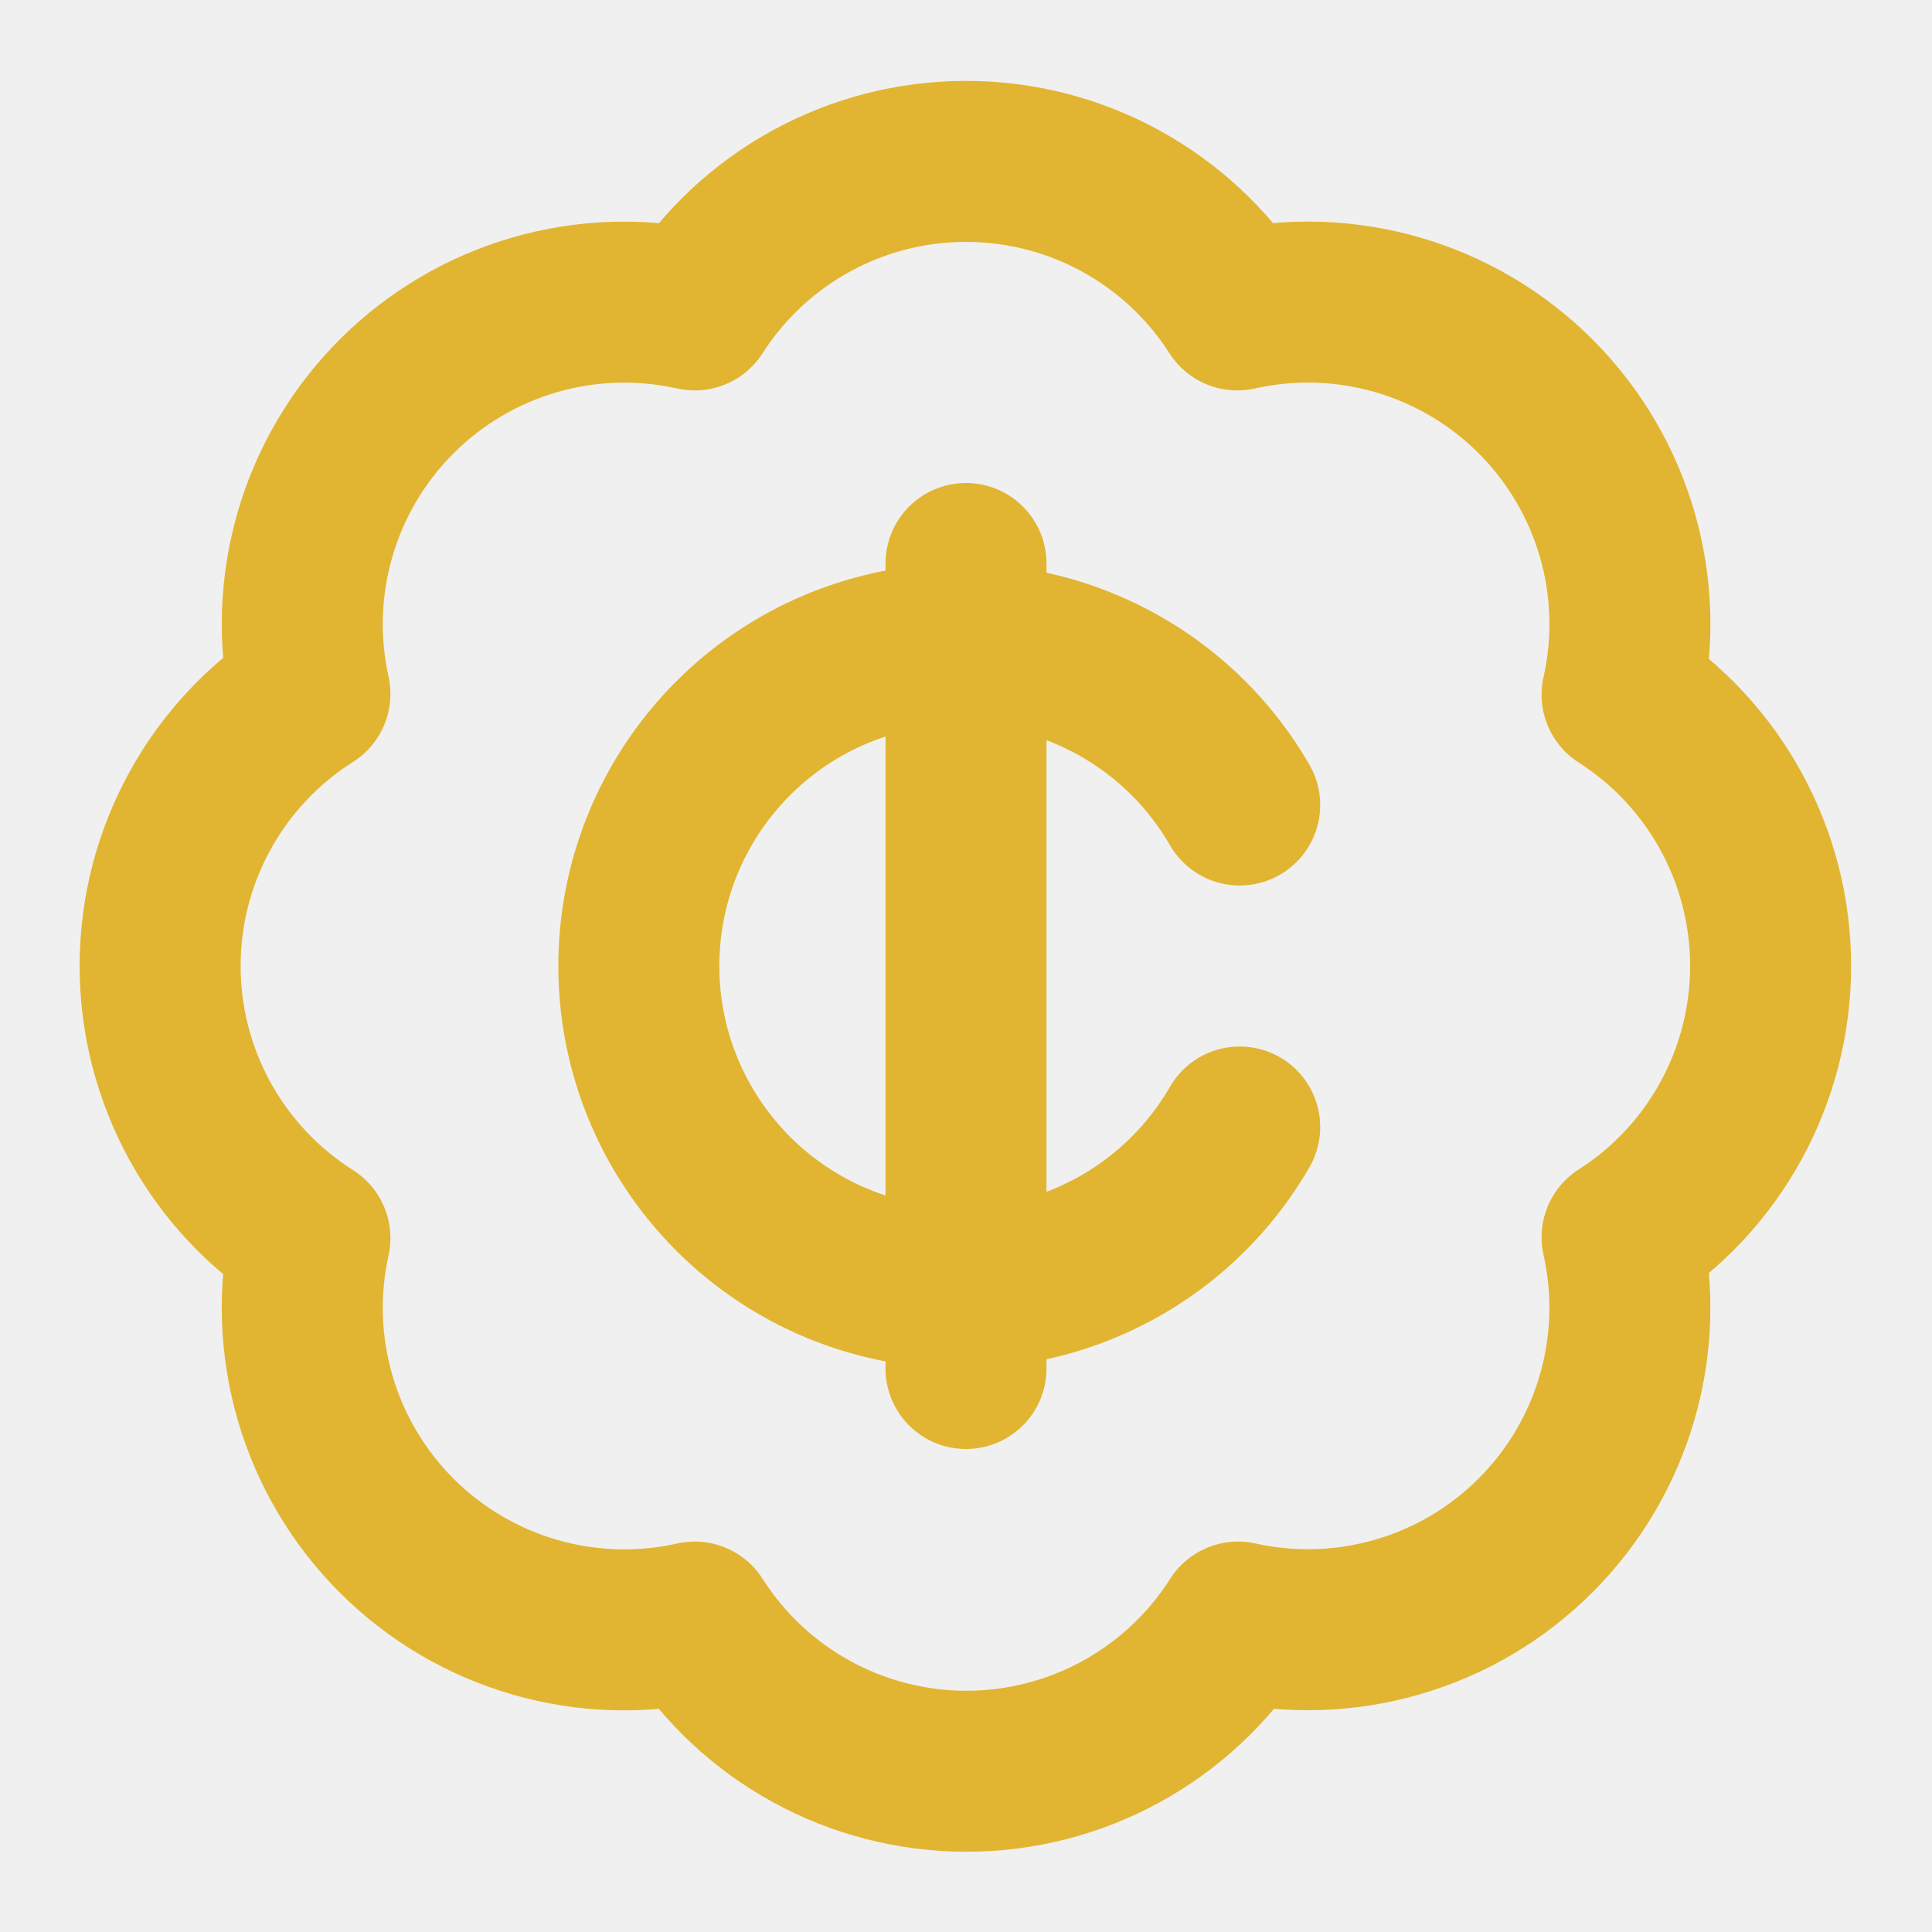
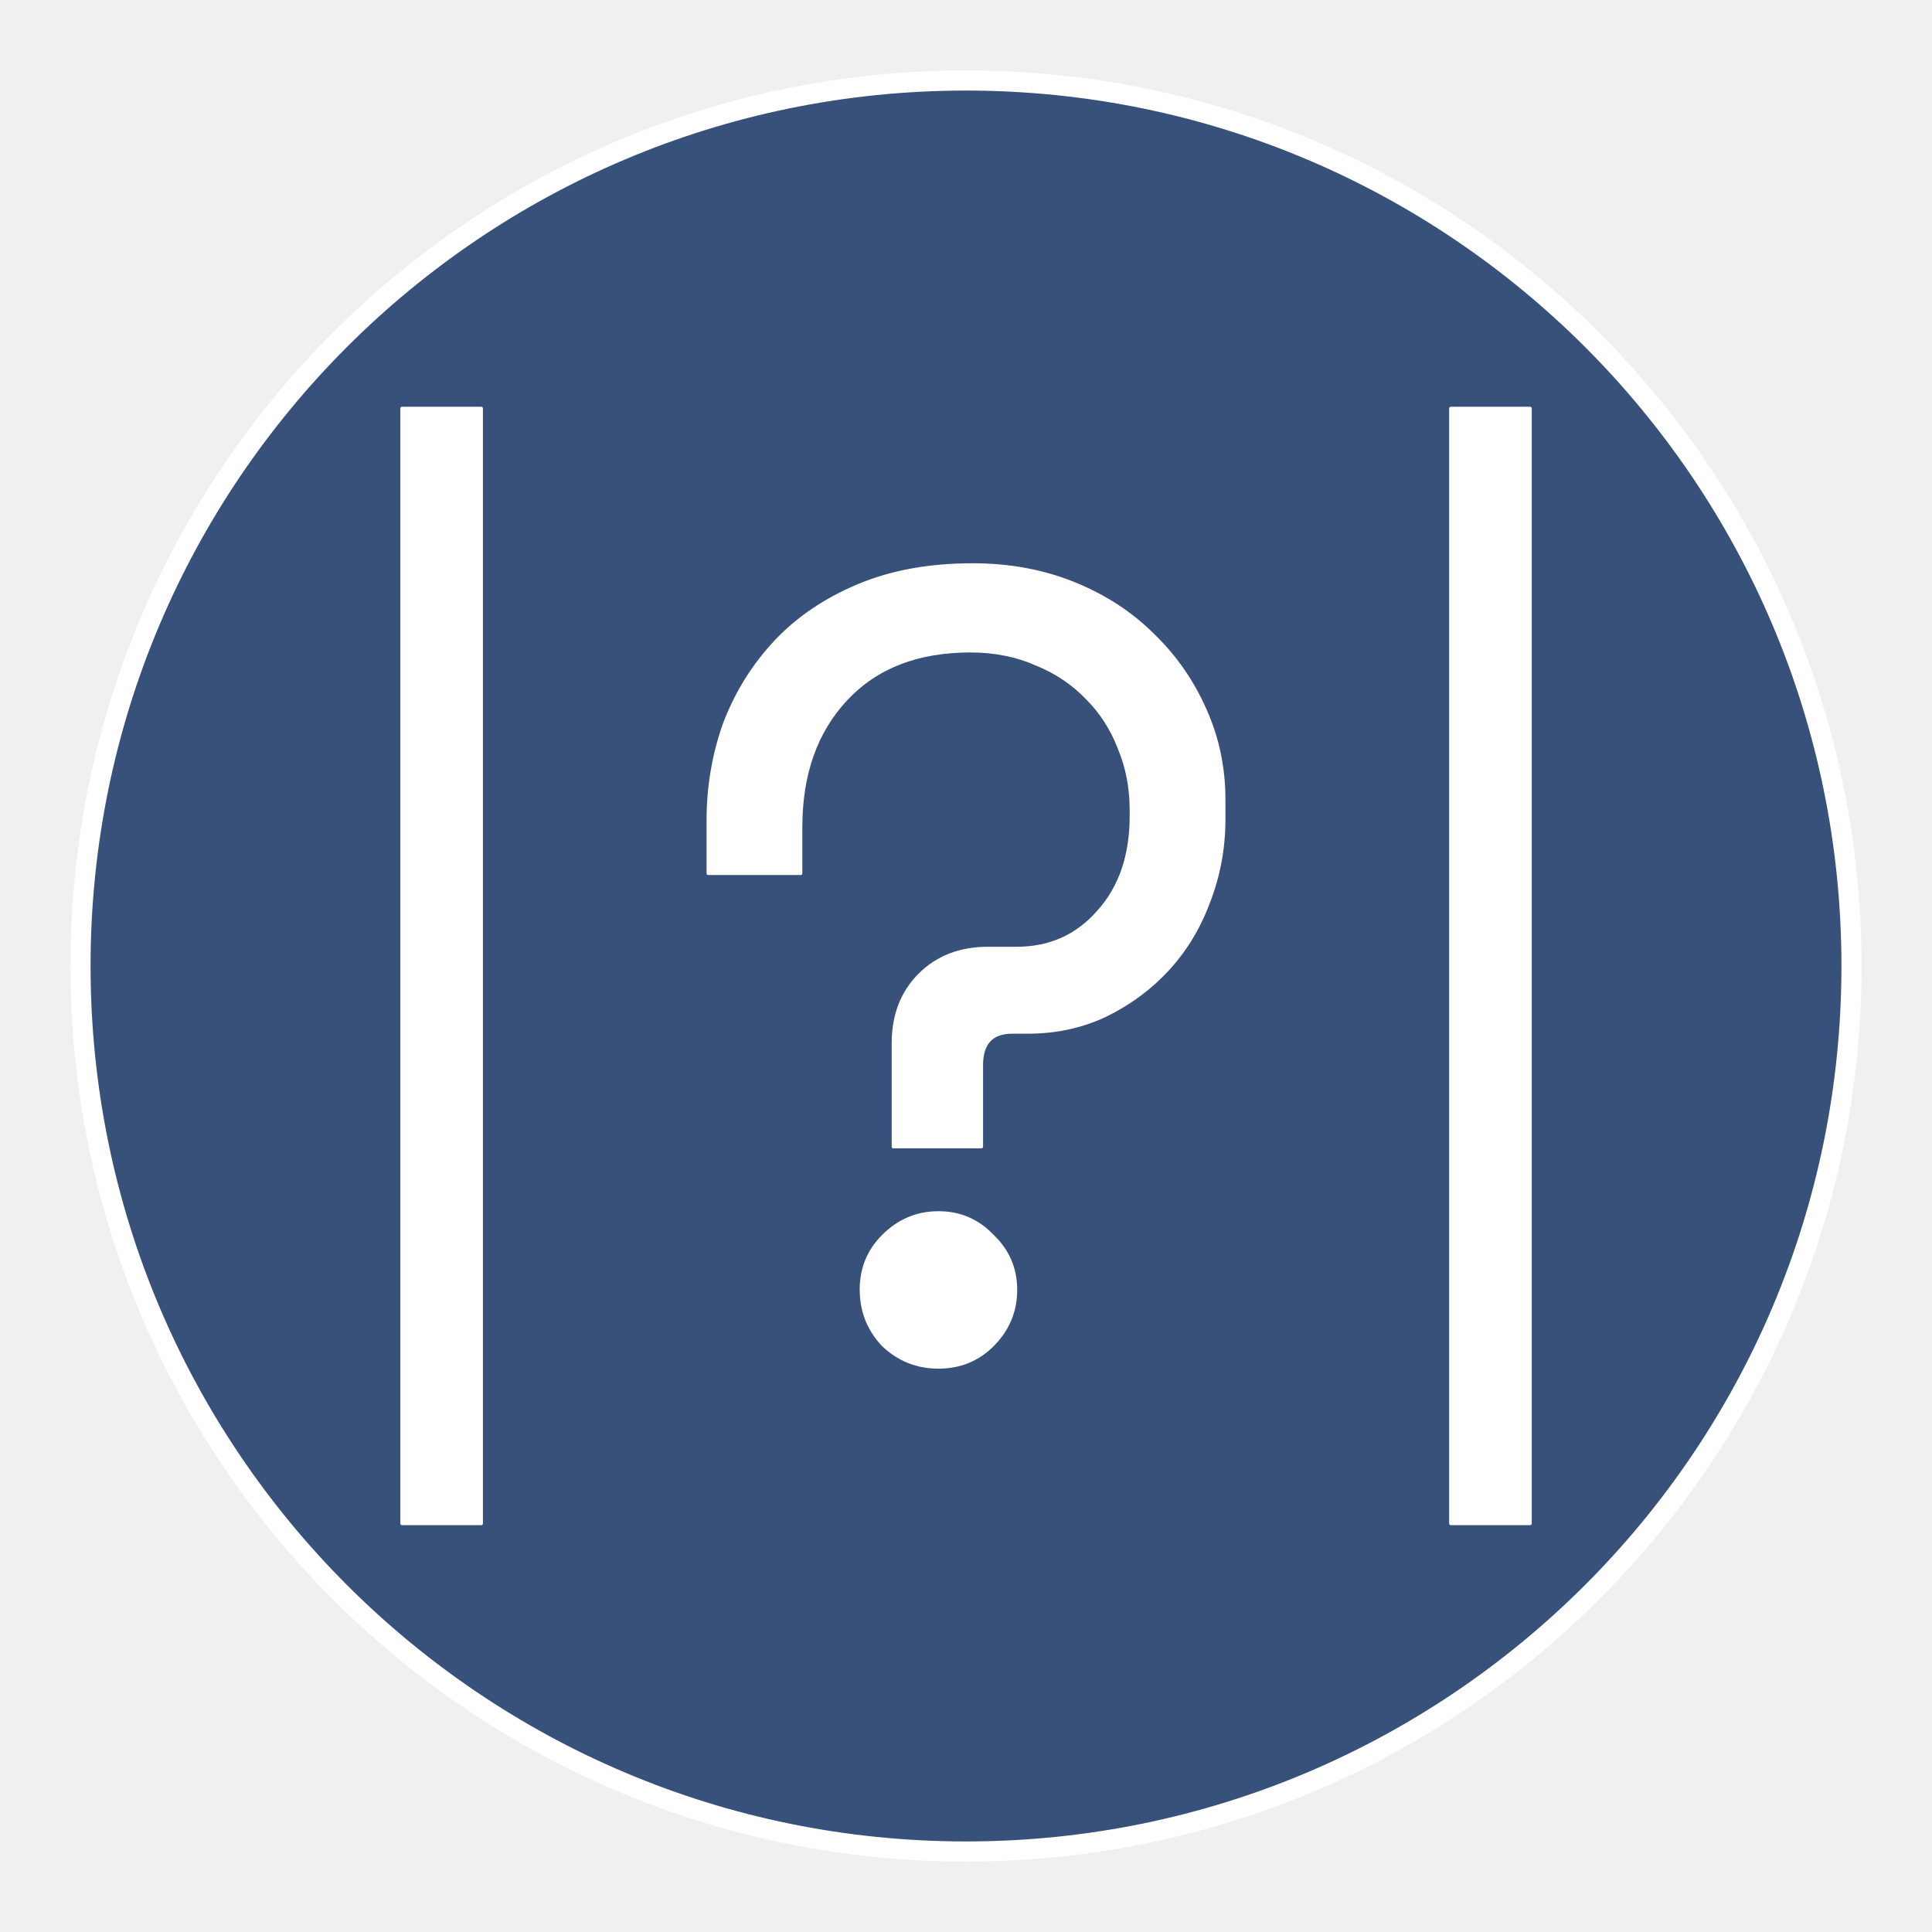
- <svg xmlns="http://www.w3.org/2000/svg" width="24" height="24" fill="none" stroke="#e1b531" stroke-linecap="round" stroke-linejoin="round" stroke-width="2">
-   <path d="M3.85 8.62a4 4 0 0 1 4.78-4.77 4 4 0 0 1 6.74 0 4 4 0 0 1 4.78 4.78 4 4 0 0 1 0 6.74 4 4 0 0 1-4.77 4.78 4 4 0 0 1-6.75 0 4 4 0 0 1-4.78-4.77 4 4 0 0 1 0-6.76M12 7v10" />
-   <path d="M15.4 10a4 4 0 1 0 0 4" />
+ <svg xmlns="http://www.w3.org/2000/svg" width="24" height="24" fill="none" stroke="#fff" stroke-linecap="round" stroke-linejoin="round">
+   <circle cx="12" cy="12" r="11" style="fill:#37517a;stroke-width:.25" />
+   <path d="M5.979 18.926h-.986V5.073h.986zm6.65-7.145q.617 0 1.014-.452.41-.452.41-1.191v-.082q0-.41-.15-.767-.137-.356-.397-.616-.26-.273-.63-.424-.37-.164-.821-.164-.986 0-1.547.602t-.561 1.588v.575h-1.15v-.657q0-.63.205-1.205.22-.575.63-1.013t1.027-.698 1.423-.26q.685 0 1.26.233t.985.643q.41.397.644.93.232.521.232 1.11v.246q0 .534-.191 1.027-.178.479-.507.835-.328.356-.78.575-.438.205-.958.205h-.192q-.383 0-.383.41v1.014h-1.095v-1.287q0-.52.328-.849.329-.328.849-.328zm-1.93 4.243q0-.397.274-.67.288-.288.685-.288t.67.287q.288.274.288.671t-.287.685q-.274.273-.671.273t-.685-.273q-.273-.288-.273-.685m8.308 2.902h-.986V5.073h.986z" style="fill:#fff;stroke-width:.04" />
</svg>
